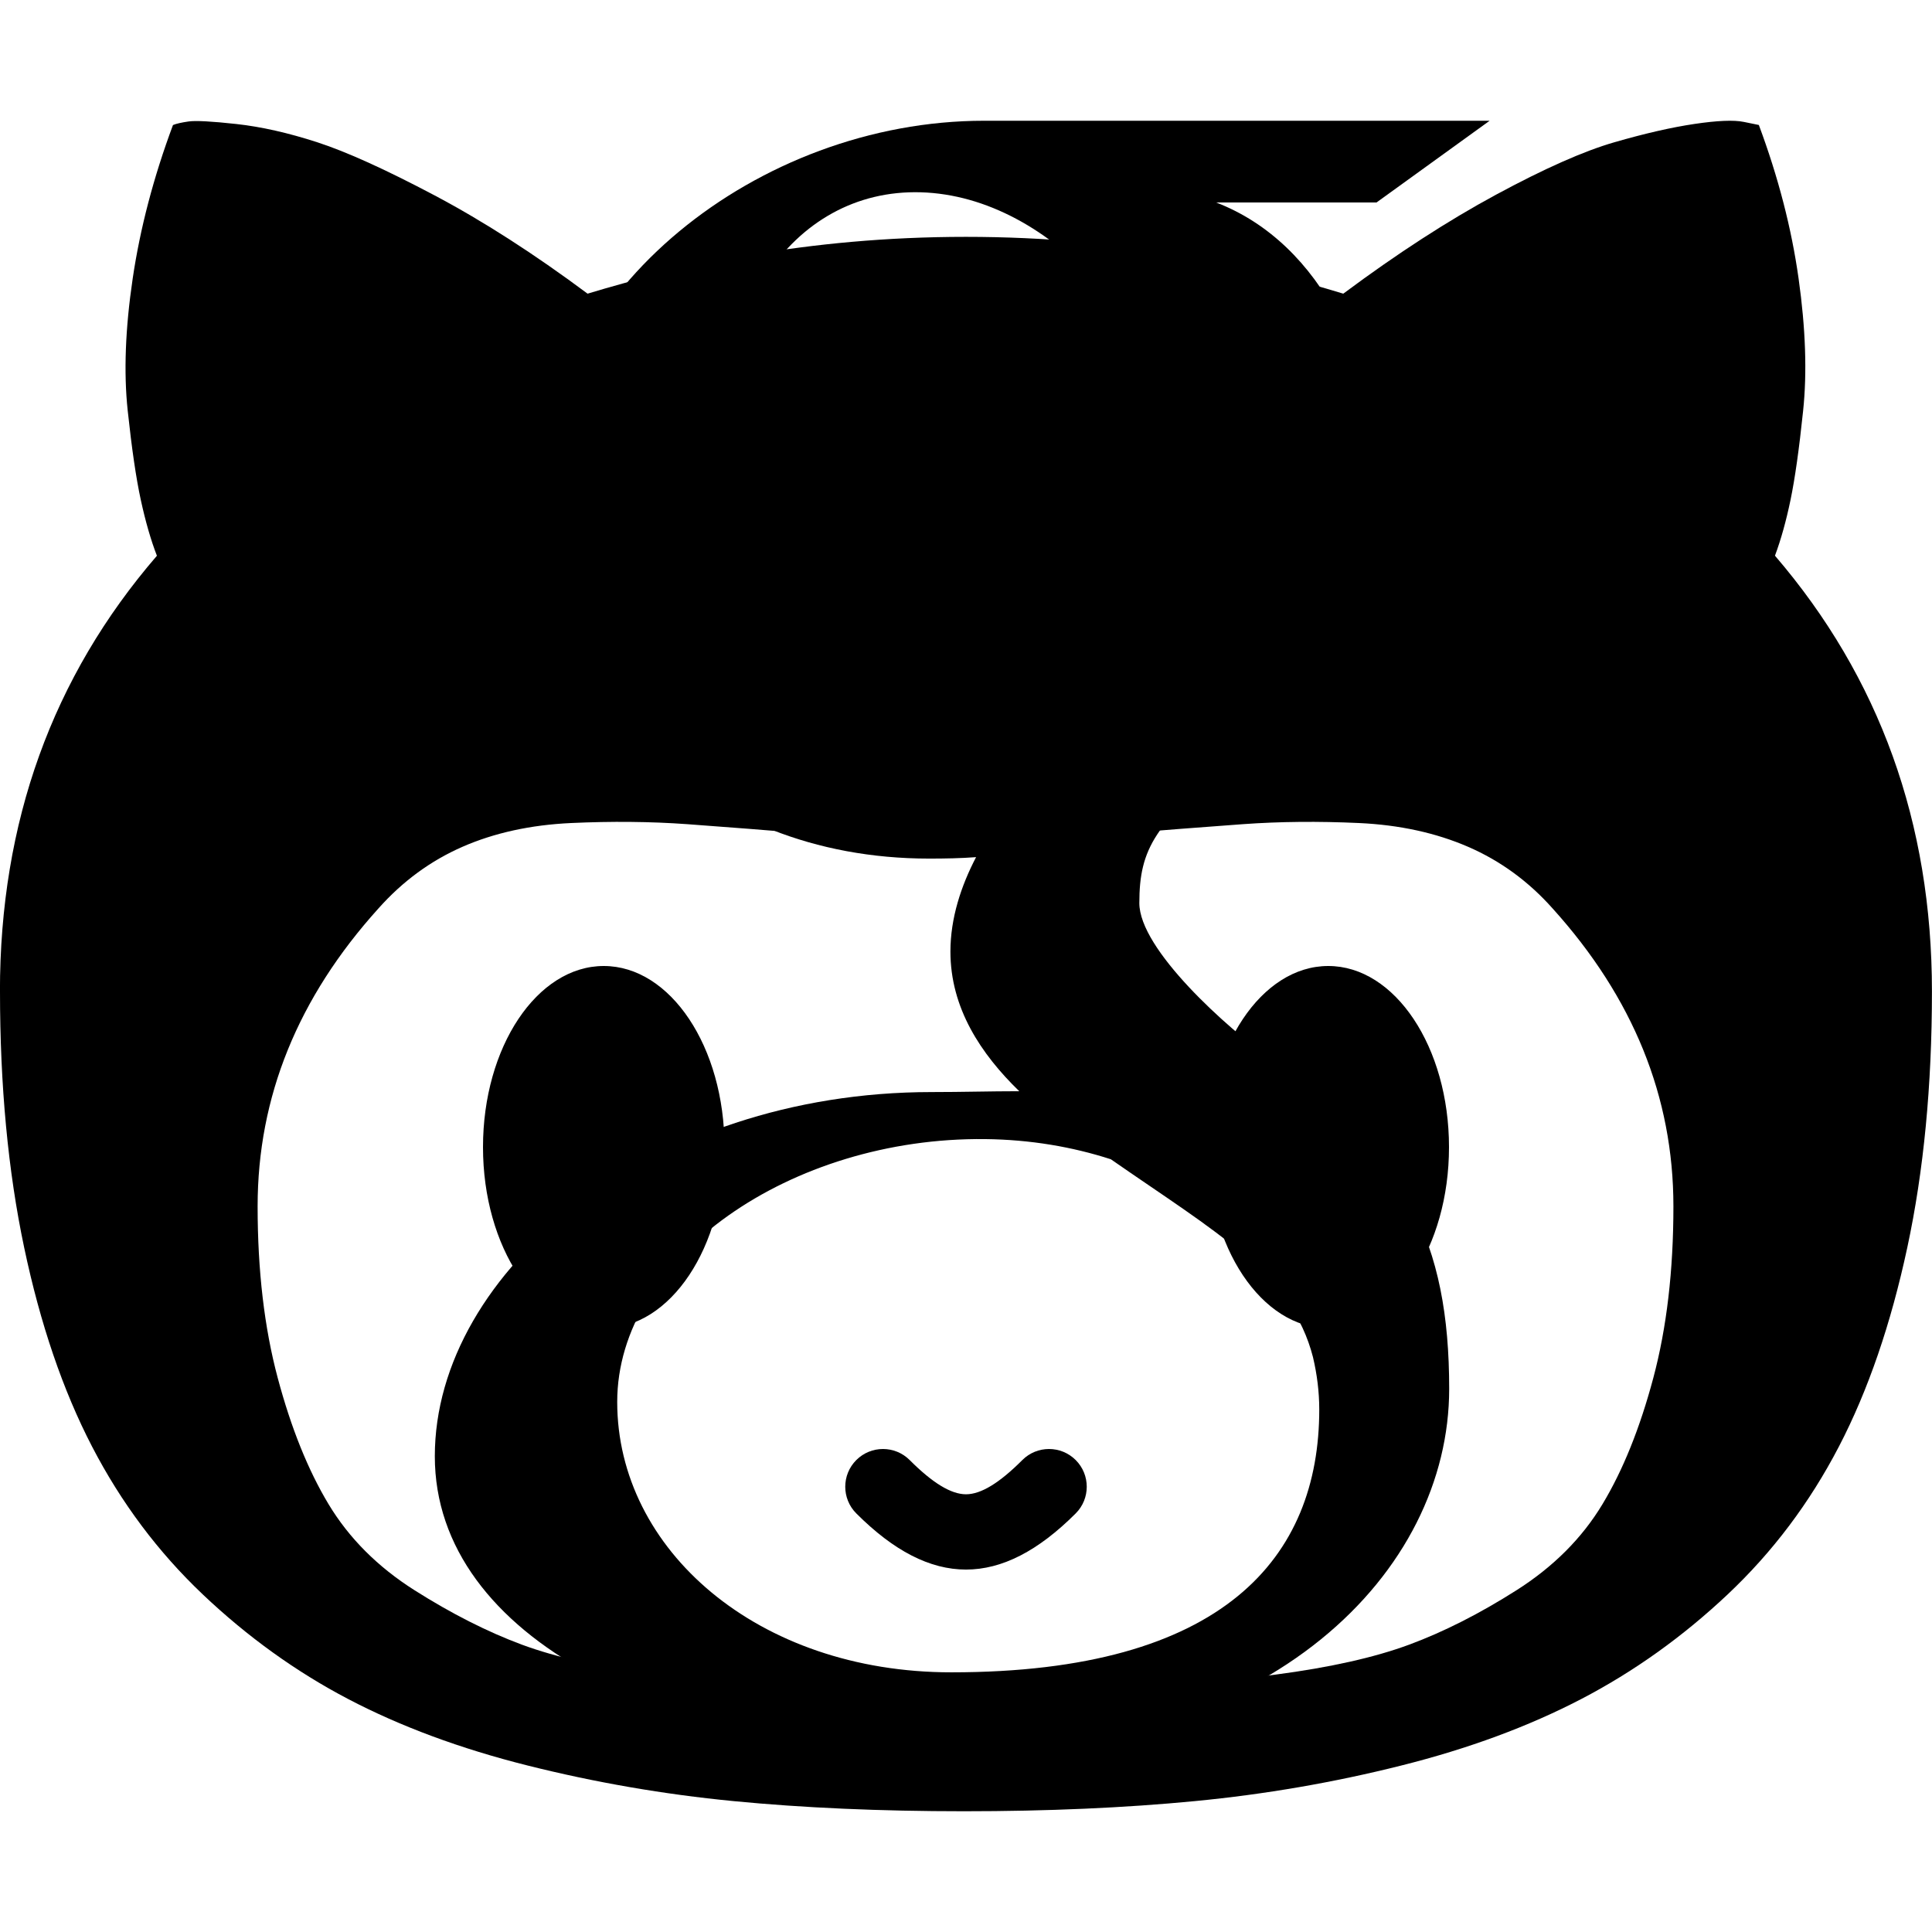
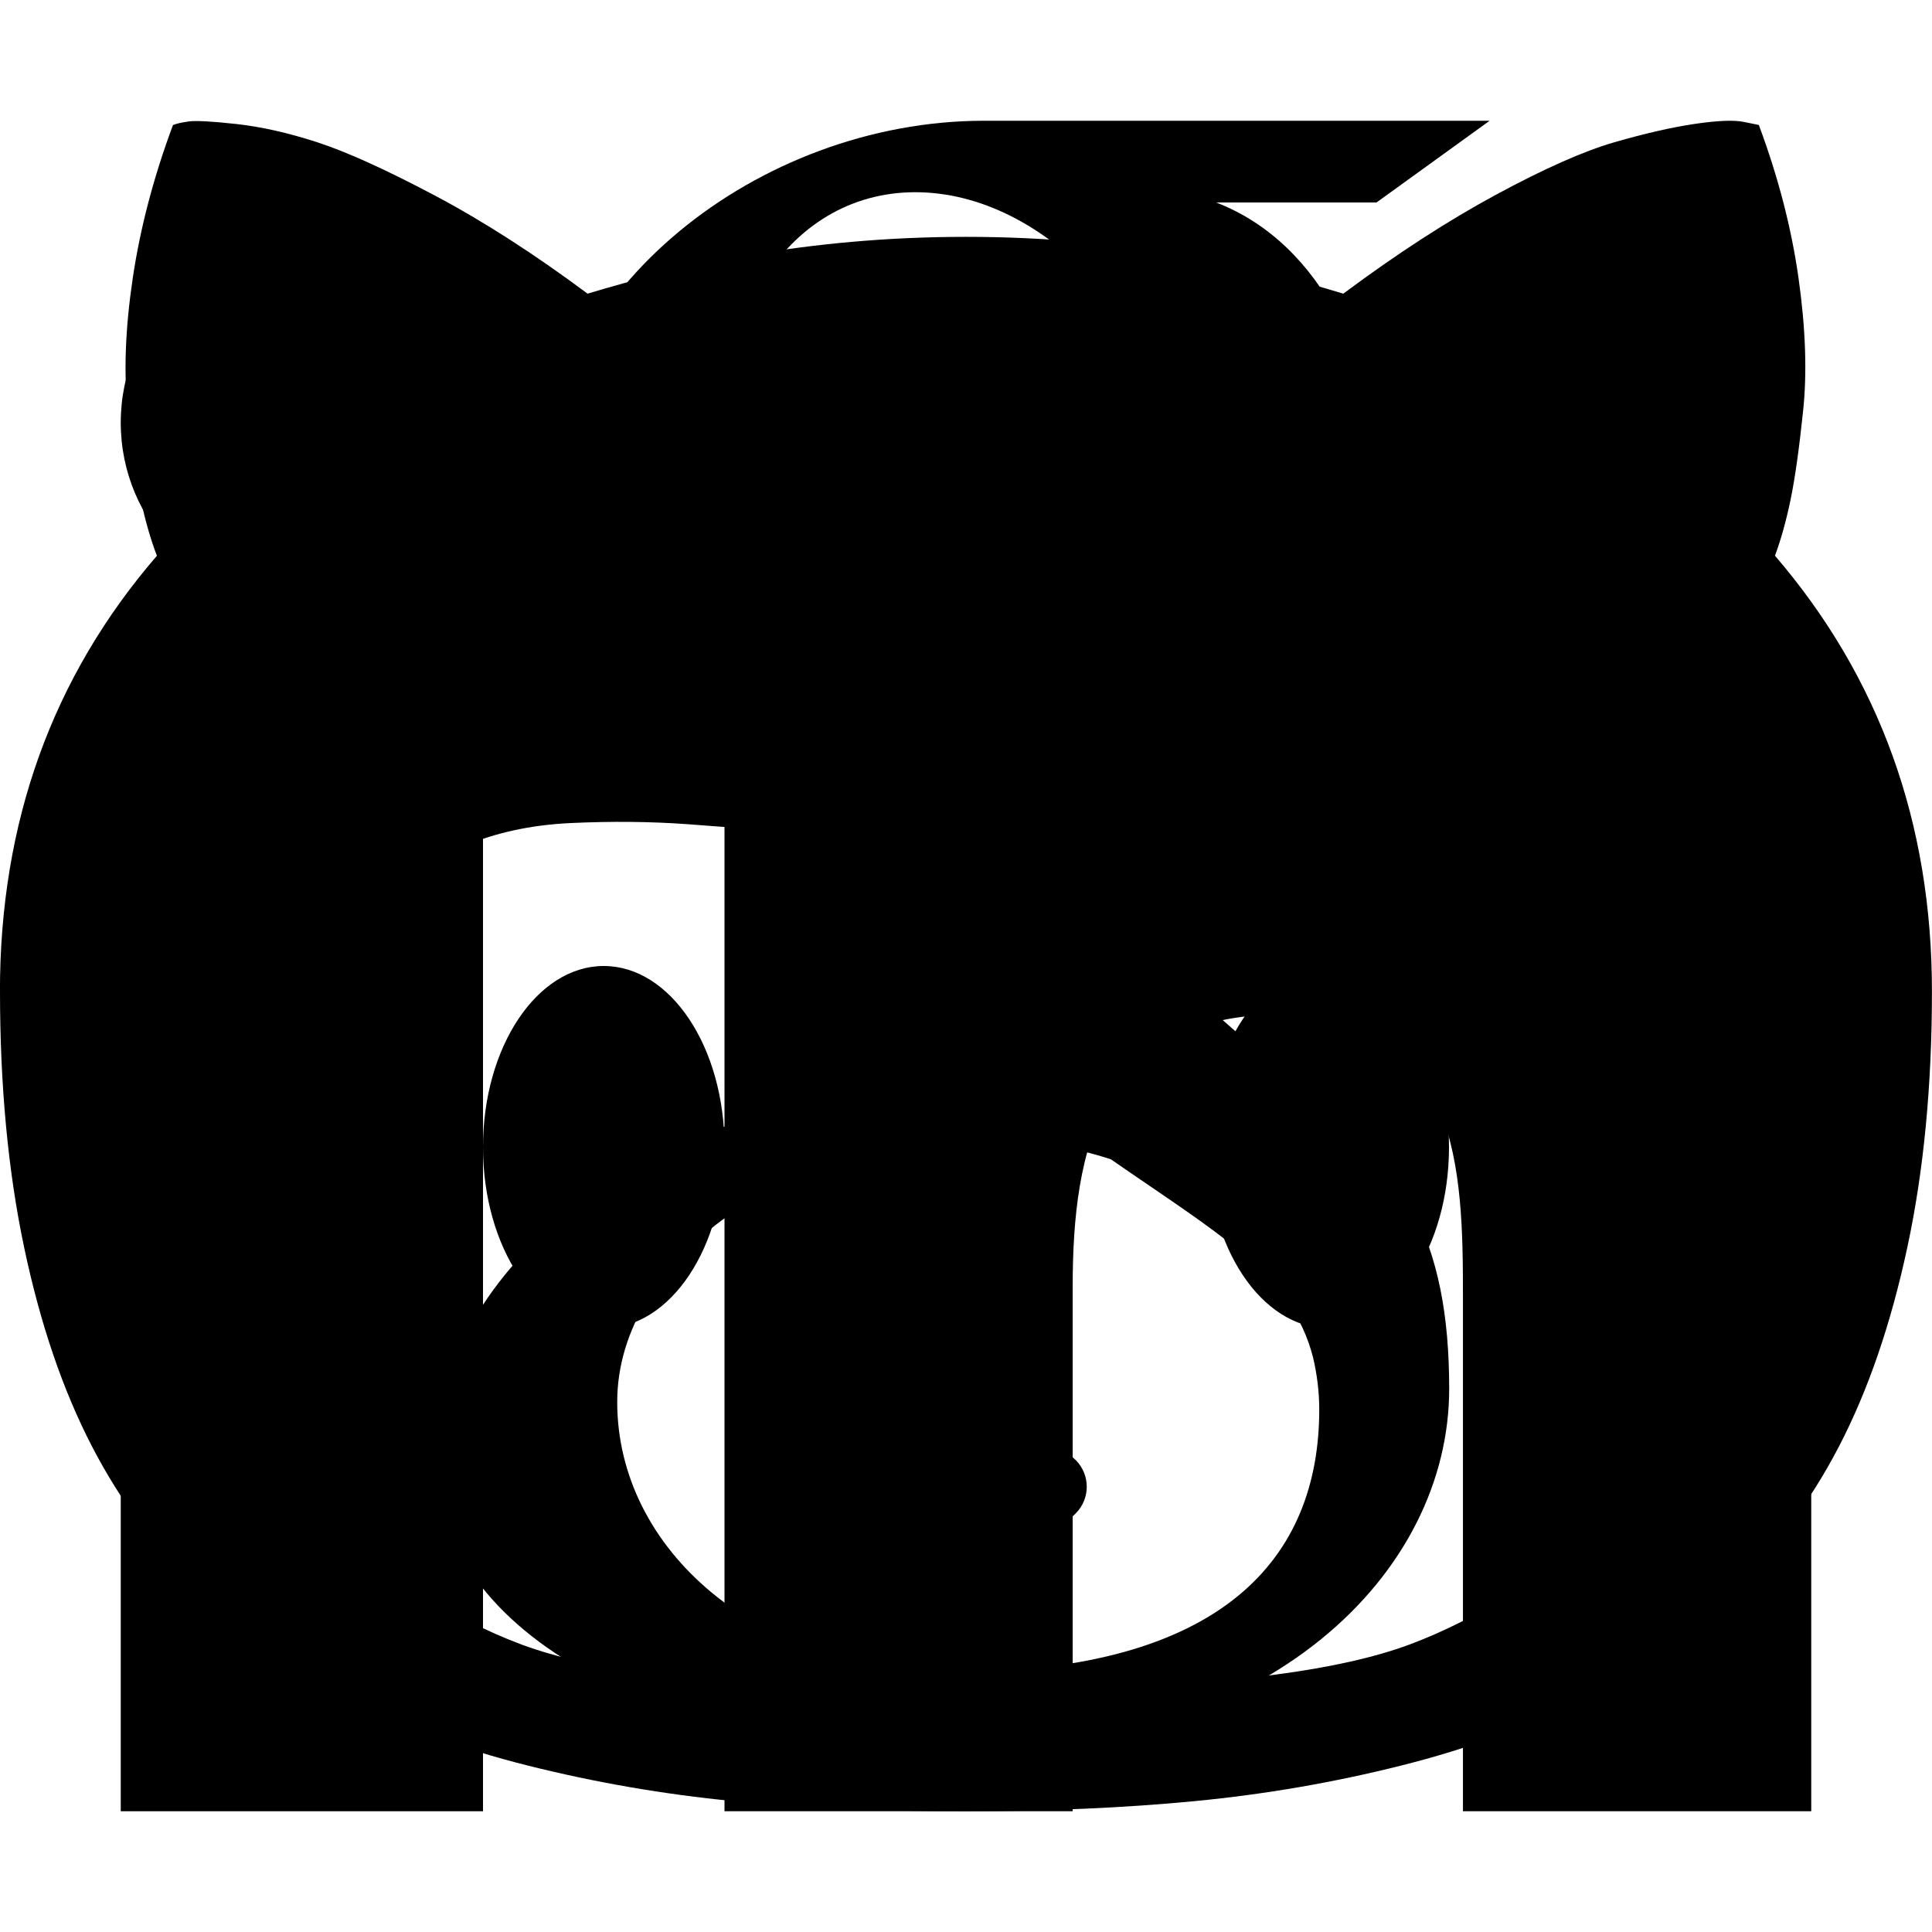
<svg xmlns="http://www.w3.org/2000/svg" version="1.1" width="32" height="32" viewBox="0 0 32 32">
  <path d="M16 25.997c-0.599 0-1.197-0.31-1.817-0.93-0.244-0.244-0.244-0.64 0-0.884s0.64-0.244 0.884 0c0.381 0.382 0.687 0.567 0.933 0.567s0.552-0.185 0.933-0.567c0.244-0.244 0.64-0.244 0.884 0s0.244 0.64 0 0.884c-0.62 0.62-1.218 0.93-1.817 0.93zM0 16.422c0 1.559 0.133 2.973 0.4 4.24s0.642 2.367 1.125 3.298c0.483 0.931 1.094 1.747 1.833 2.448s1.542 1.279 2.408 1.733c0.867 0.454 1.858 0.822 2.975 1.102s2.253 0.477 3.408 0.589 2.428 0.168 3.817 0.168c1.389 0 2.664-0.056 3.825-0.168s2.3-0.308 3.417-0.589c1.117-0.28 2.111-0.648 2.983-1.102s1.681-1.032 2.425-1.733c0.744-0.701 1.358-1.517 1.842-2.448s0.861-2.030 1.133-3.298c0.272-1.268 0.408-2.681 0.408-4.24 0-2.793-0.867-5.199-2.6-7.218 0.1-0.269 0.186-0.578 0.258-0.925s0.142-0.838 0.208-1.472c0.067-0.634 0.042-1.366-0.075-2.196s-0.336-1.677-0.658-2.541l-0.25-0.051c-0.167-0.034-0.439-0.022-0.817 0.034s-0.819 0.157-1.325 0.303c-0.506 0.146-1.158 0.435-1.958 0.867s-1.644 0.979-2.533 1.641c-1.511-0.46-3.594-0.941-6.25-0.941s-4.744 0.481-6.267 0.941c-0.889-0.662-1.736-1.206-2.542-1.632s-1.45-0.718-1.933-0.875c-0.483-0.157-0.931-0.258-1.342-0.303s-0.675-0.059-0.792-0.042c-0.117 0.017-0.203 0.036-0.258 0.059-0.322 0.864-0.544 1.711-0.667 2.541s-0.15 1.559-0.083 2.187c0.067 0.628 0.139 1.122 0.217 1.481s0.167 0.667 0.267 0.925c-1.733 2.008-2.6 4.414-2.6 7.218zM4.267 19.981c0-1.813 0.667-3.457 2-4.933 0.4-0.45 0.864-0.791 1.392-1.022s1.128-0.363 1.8-0.394 1.314-0.025 1.925 0.019c0.611 0.044 1.367 0.103 2.267 0.178s1.678 0.113 2.333 0.113c0.655 0 1.433-0.037 2.333-0.113s1.656-0.134 2.267-0.178c0.611-0.044 1.253-0.050 1.925-0.019s1.275 0.163 1.808 0.394c0.533 0.231 1 0.572 1.4 1.022 1.333 1.476 2 3.12 2 4.933 0 1.063-0.111 2.010-0.333 2.842s-0.503 1.529-0.842 2.091c-0.339 0.563-0.814 1.038-1.425 1.426s-1.203 0.688-1.775 0.9c-0.572 0.212-1.311 0.378-2.217 0.497s-1.717 0.191-2.433 0.216c-0.717 0.025-1.619 0.038-2.708 0.038s-1.989-0.013-2.7-0.038c-0.711-0.025-1.519-0.097-2.425-0.216s-1.644-0.285-2.217-0.497c-0.572-0.213-1.164-0.513-1.775-0.9s-1.086-0.863-1.425-1.426c-0.339-0.563-0.62-1.26-0.842-2.091s-0.333-1.779-0.333-2.842zM8 19c0-1.657 0.895-3 2-3s2 1.343 2 3c0 1.657-0.895 3-2 3s-2-1.343-2-3zM20 19c0-1.657 0.895-3 2-3s2 1.343 2 3c0 1.657-0.895 3-2 3s-2-1.343-2-3z" id="github" />
  <path d="M24.673 2c0 0-6.28 0-8.373 0-3.754 0-7.287 2.844-7.287 6.138 0 3.366 2.559 6.083 6.378 6.083 0.266 0 0.524-0.005 0.776-0.024-0.248 0.475-0.425 1.009-0.425 1.564 0 0.936 0.503 1.694 1.14 2.313-0.481 0-0.945 0.014-1.452 0.014-4.649-0-8.228 2.961-8.228 6.032 0 3.024 3.923 4.916 8.573 4.916 5.301 0 8.228-3.008 8.228-6.032 0-2.425-0.715-3.877-2.928-5.442-0.757-0.536-2.204-1.839-2.204-2.604 0-0.897 0.256-1.34 1.607-2.395 1.385-1.082 2.365-2.603 2.365-4.372 0-2.106-0.938-4.159-2.699-4.837h2.655l1.874-1.354zM21.748 22.483c0.066 0.28 0.103 0.569 0.103 0.863 0 2.444-1.575 4.353-6.093 4.353-3.214 0-5.535-2.035-5.535-4.478 0-2.395 2.879-4.389 6.093-4.354 0.75 0.008 1.449 0.129 2.083 0.334 1.745 1.213 2.996 1.899 3.349 3.281zM16.603 13.368c-2.157-0.065-4.207-2.413-4.58-5.246s1.074-5.001 3.231-4.937c2.157 0.065 4.207 2.338 4.58 5.171s-1.075 5.077-3.231 5.012z" id="google" />
+   <g id="linkedin">
+     <path d="M12 12h5.535v2.837h0.079c0.77-1.381 2.655-2.837 5.464-2.837 5.842 0 6.922 3.637 6.922 8.367v9.633h-5.769v-8.54c0-2.037-0.042-4.657-3.001-4.657-3.005 0-3.463 2.218-3.463 4.509v8.688h-5.767v-18z" />
+     <path d="M2 12h6v18h-6v-18z" />
+     <path d="M8 7c0 1.657-1.343 3-3 3s-3-1.343-3-3c0-1.657 1.343-3 3-3s3 1.343 3 3z" />
+   </g>
</svg>
